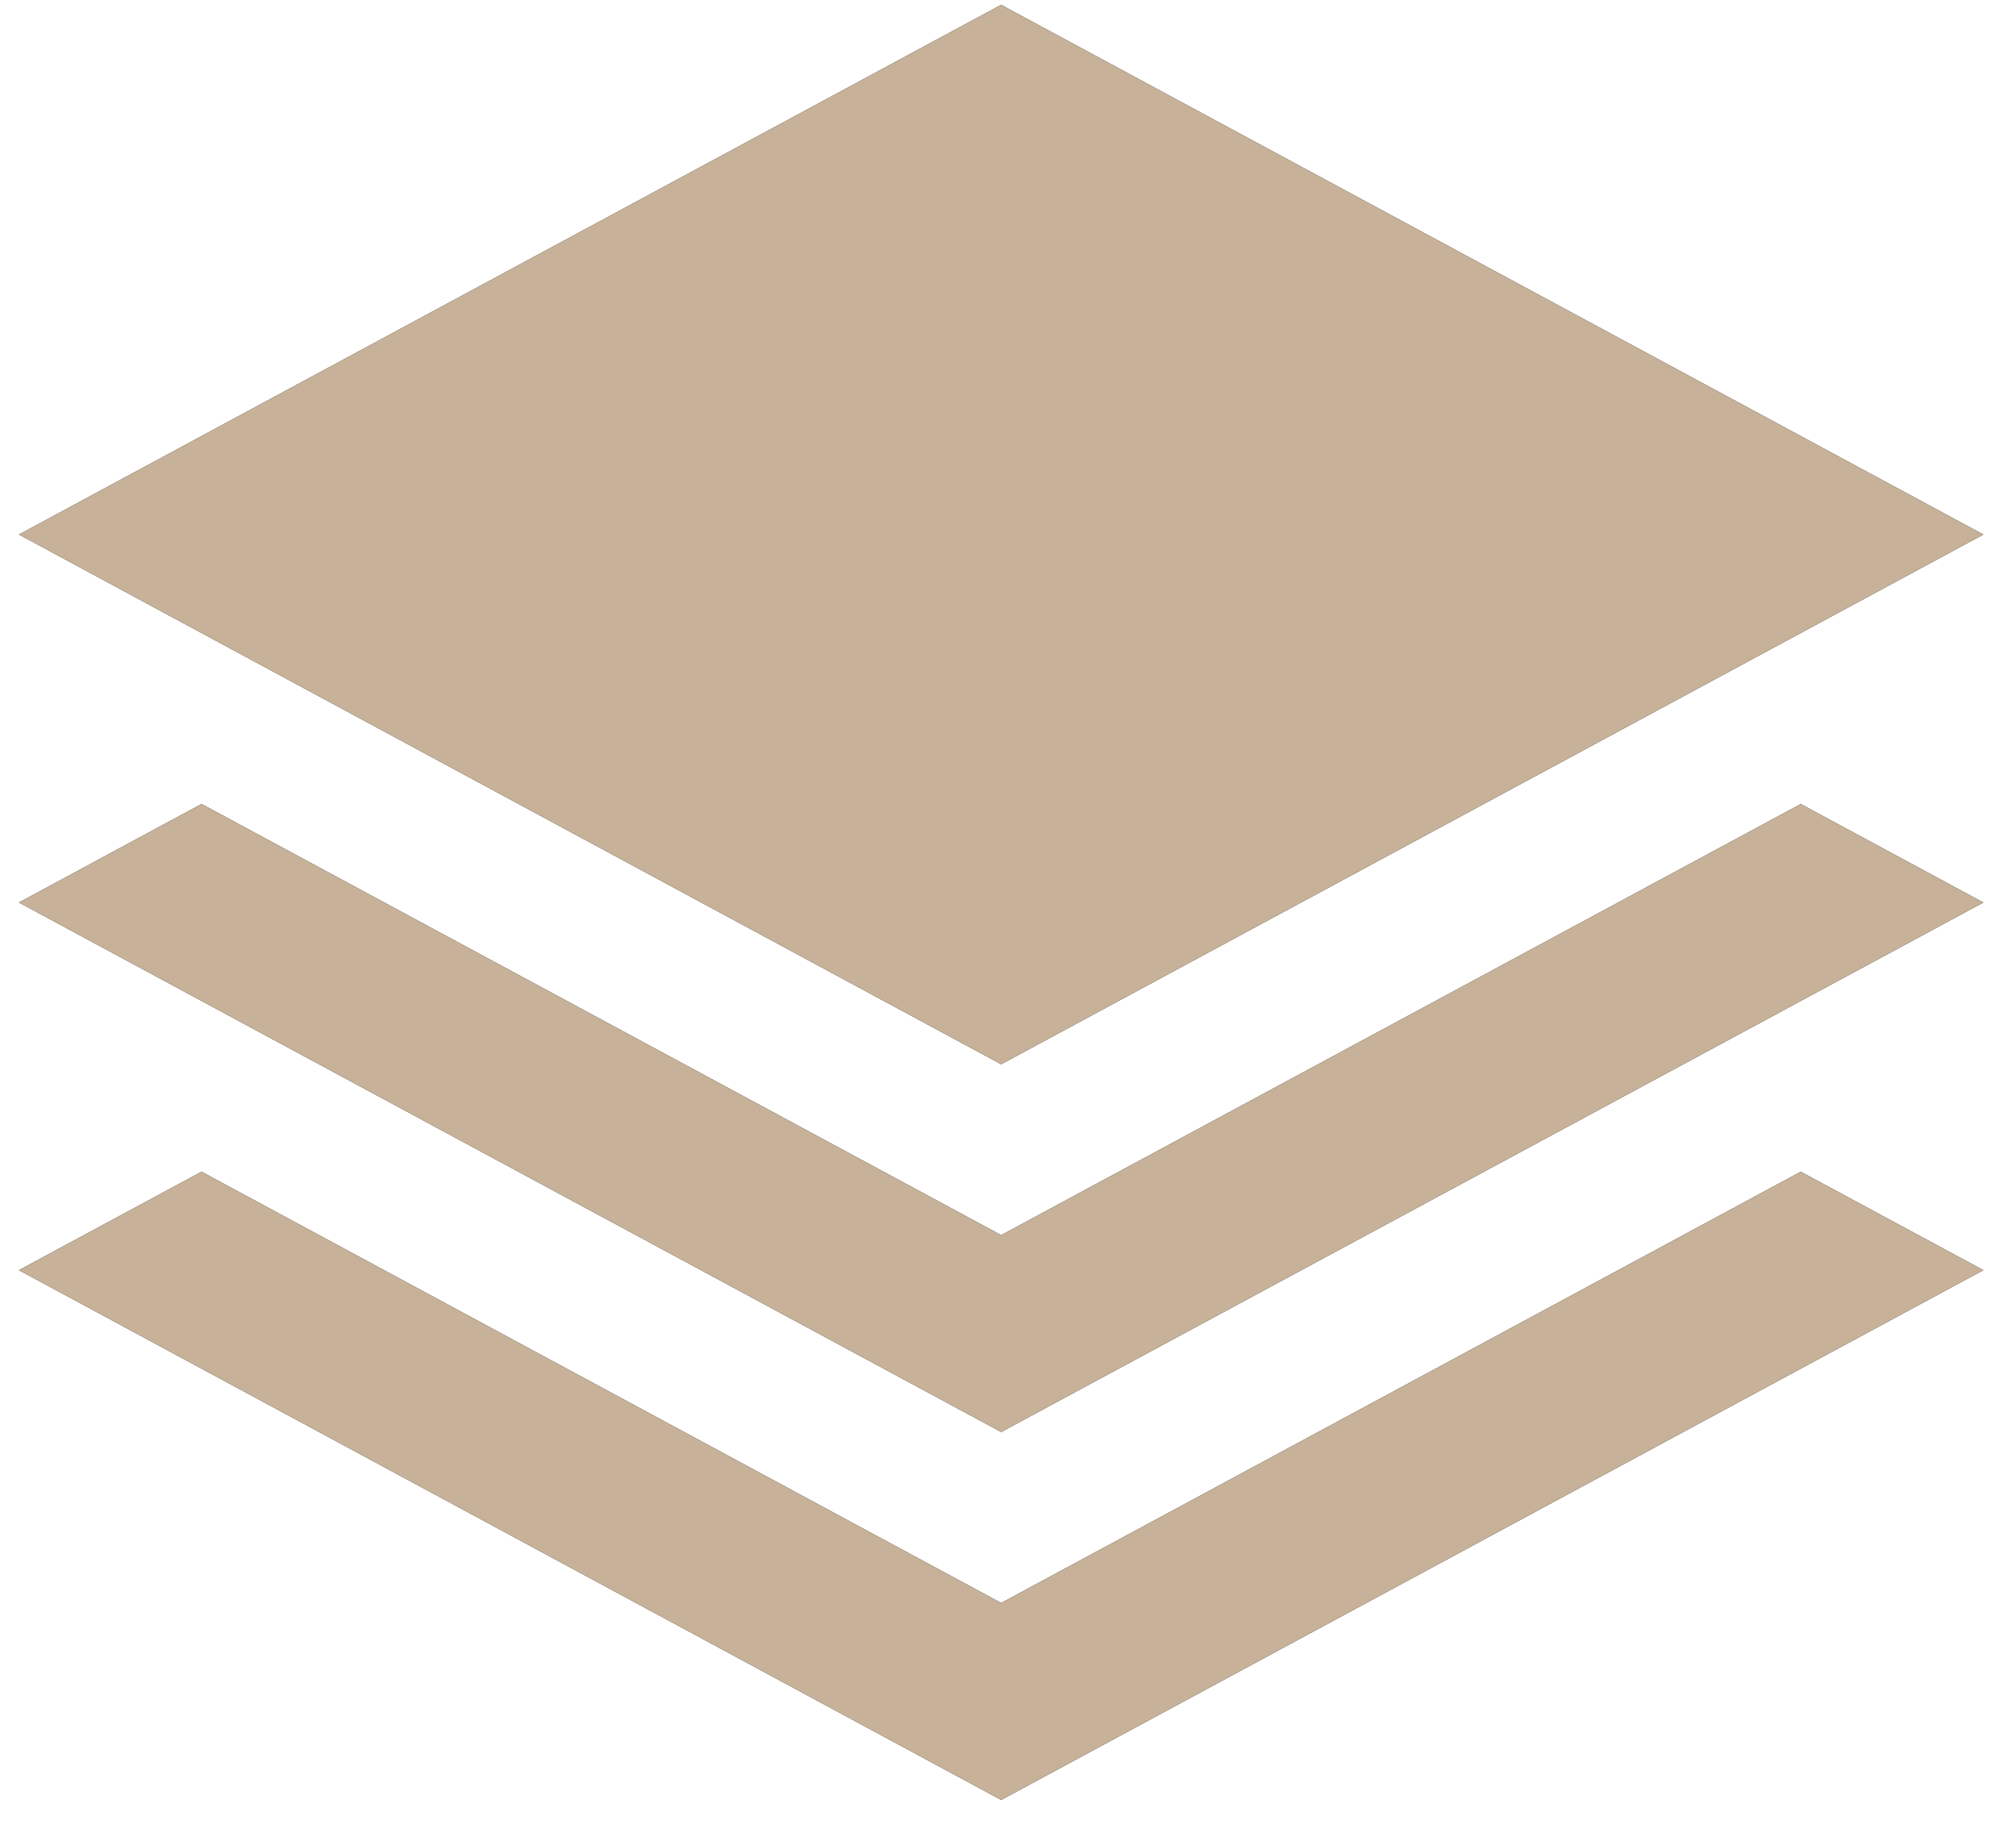
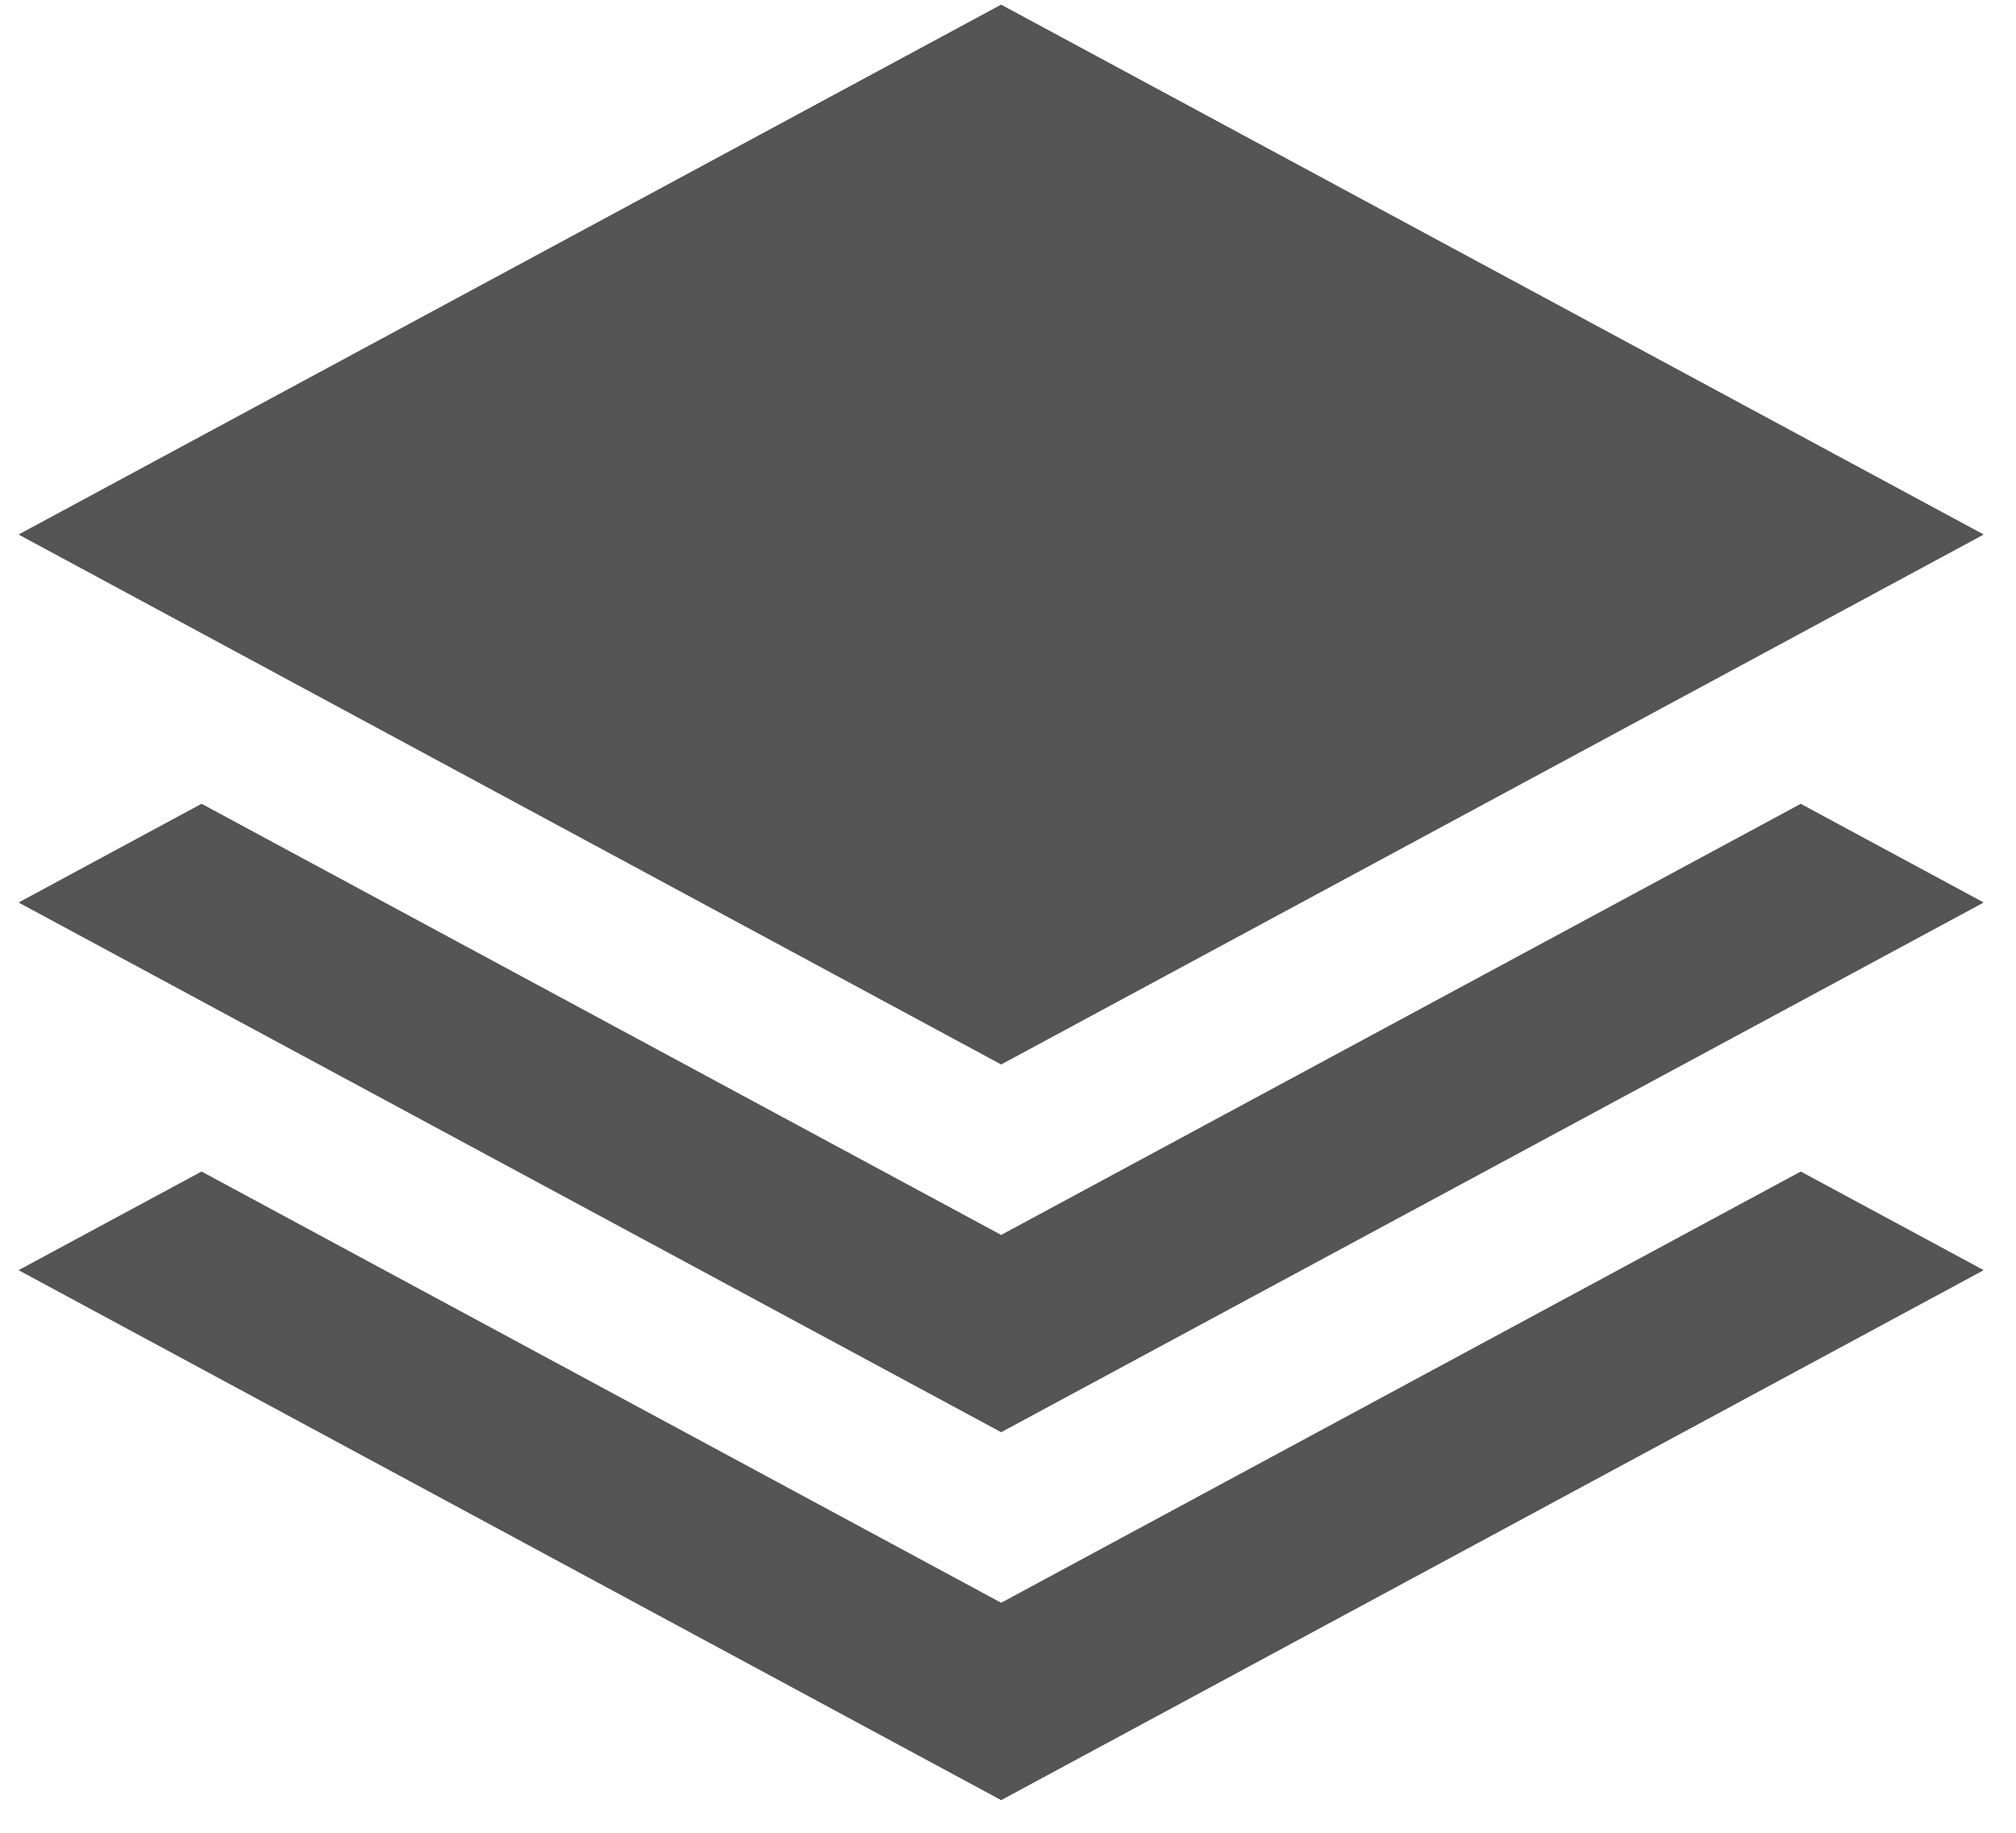
<svg xmlns="http://www.w3.org/2000/svg" width="44" height="40" viewBox="0 0 44 40">
  <g>
    <g>
      <path d="M43.287 11.666L21.851 23.227.414 11.666 21.85.106zm-3.985 5.882l3.985 2.149-21.436 11.556L.414 19.697l3.985-2.15 17.452 9.41zm0 8.025l3.985 2.148-21.436 11.562L.414 27.721l3.985-2.148 17.452 9.412z" />
-       <path fill="#c7b299" d="M43.287 11.666L21.851 23.227.414 11.666 21.85.106zm-3.985 5.882l3.985 2.149-21.436 11.556L.414 19.697l3.985-2.15 17.452 9.41zm0 8.025l3.985 2.148-21.436 11.562L.414 27.721l3.985-2.148 17.452 9.412z" />
+       <path fill="#555555" d="M43.287 11.666L21.851 23.227.414 11.666 21.85.106zm-3.985 5.882l3.985 2.149-21.436 11.556L.414 19.697l3.985-2.15 17.452 9.41zm0 8.025l3.985 2.148-21.436 11.562L.414 27.721l3.985-2.148 17.452 9.412z" />
    </g>
  </g>
</svg>
